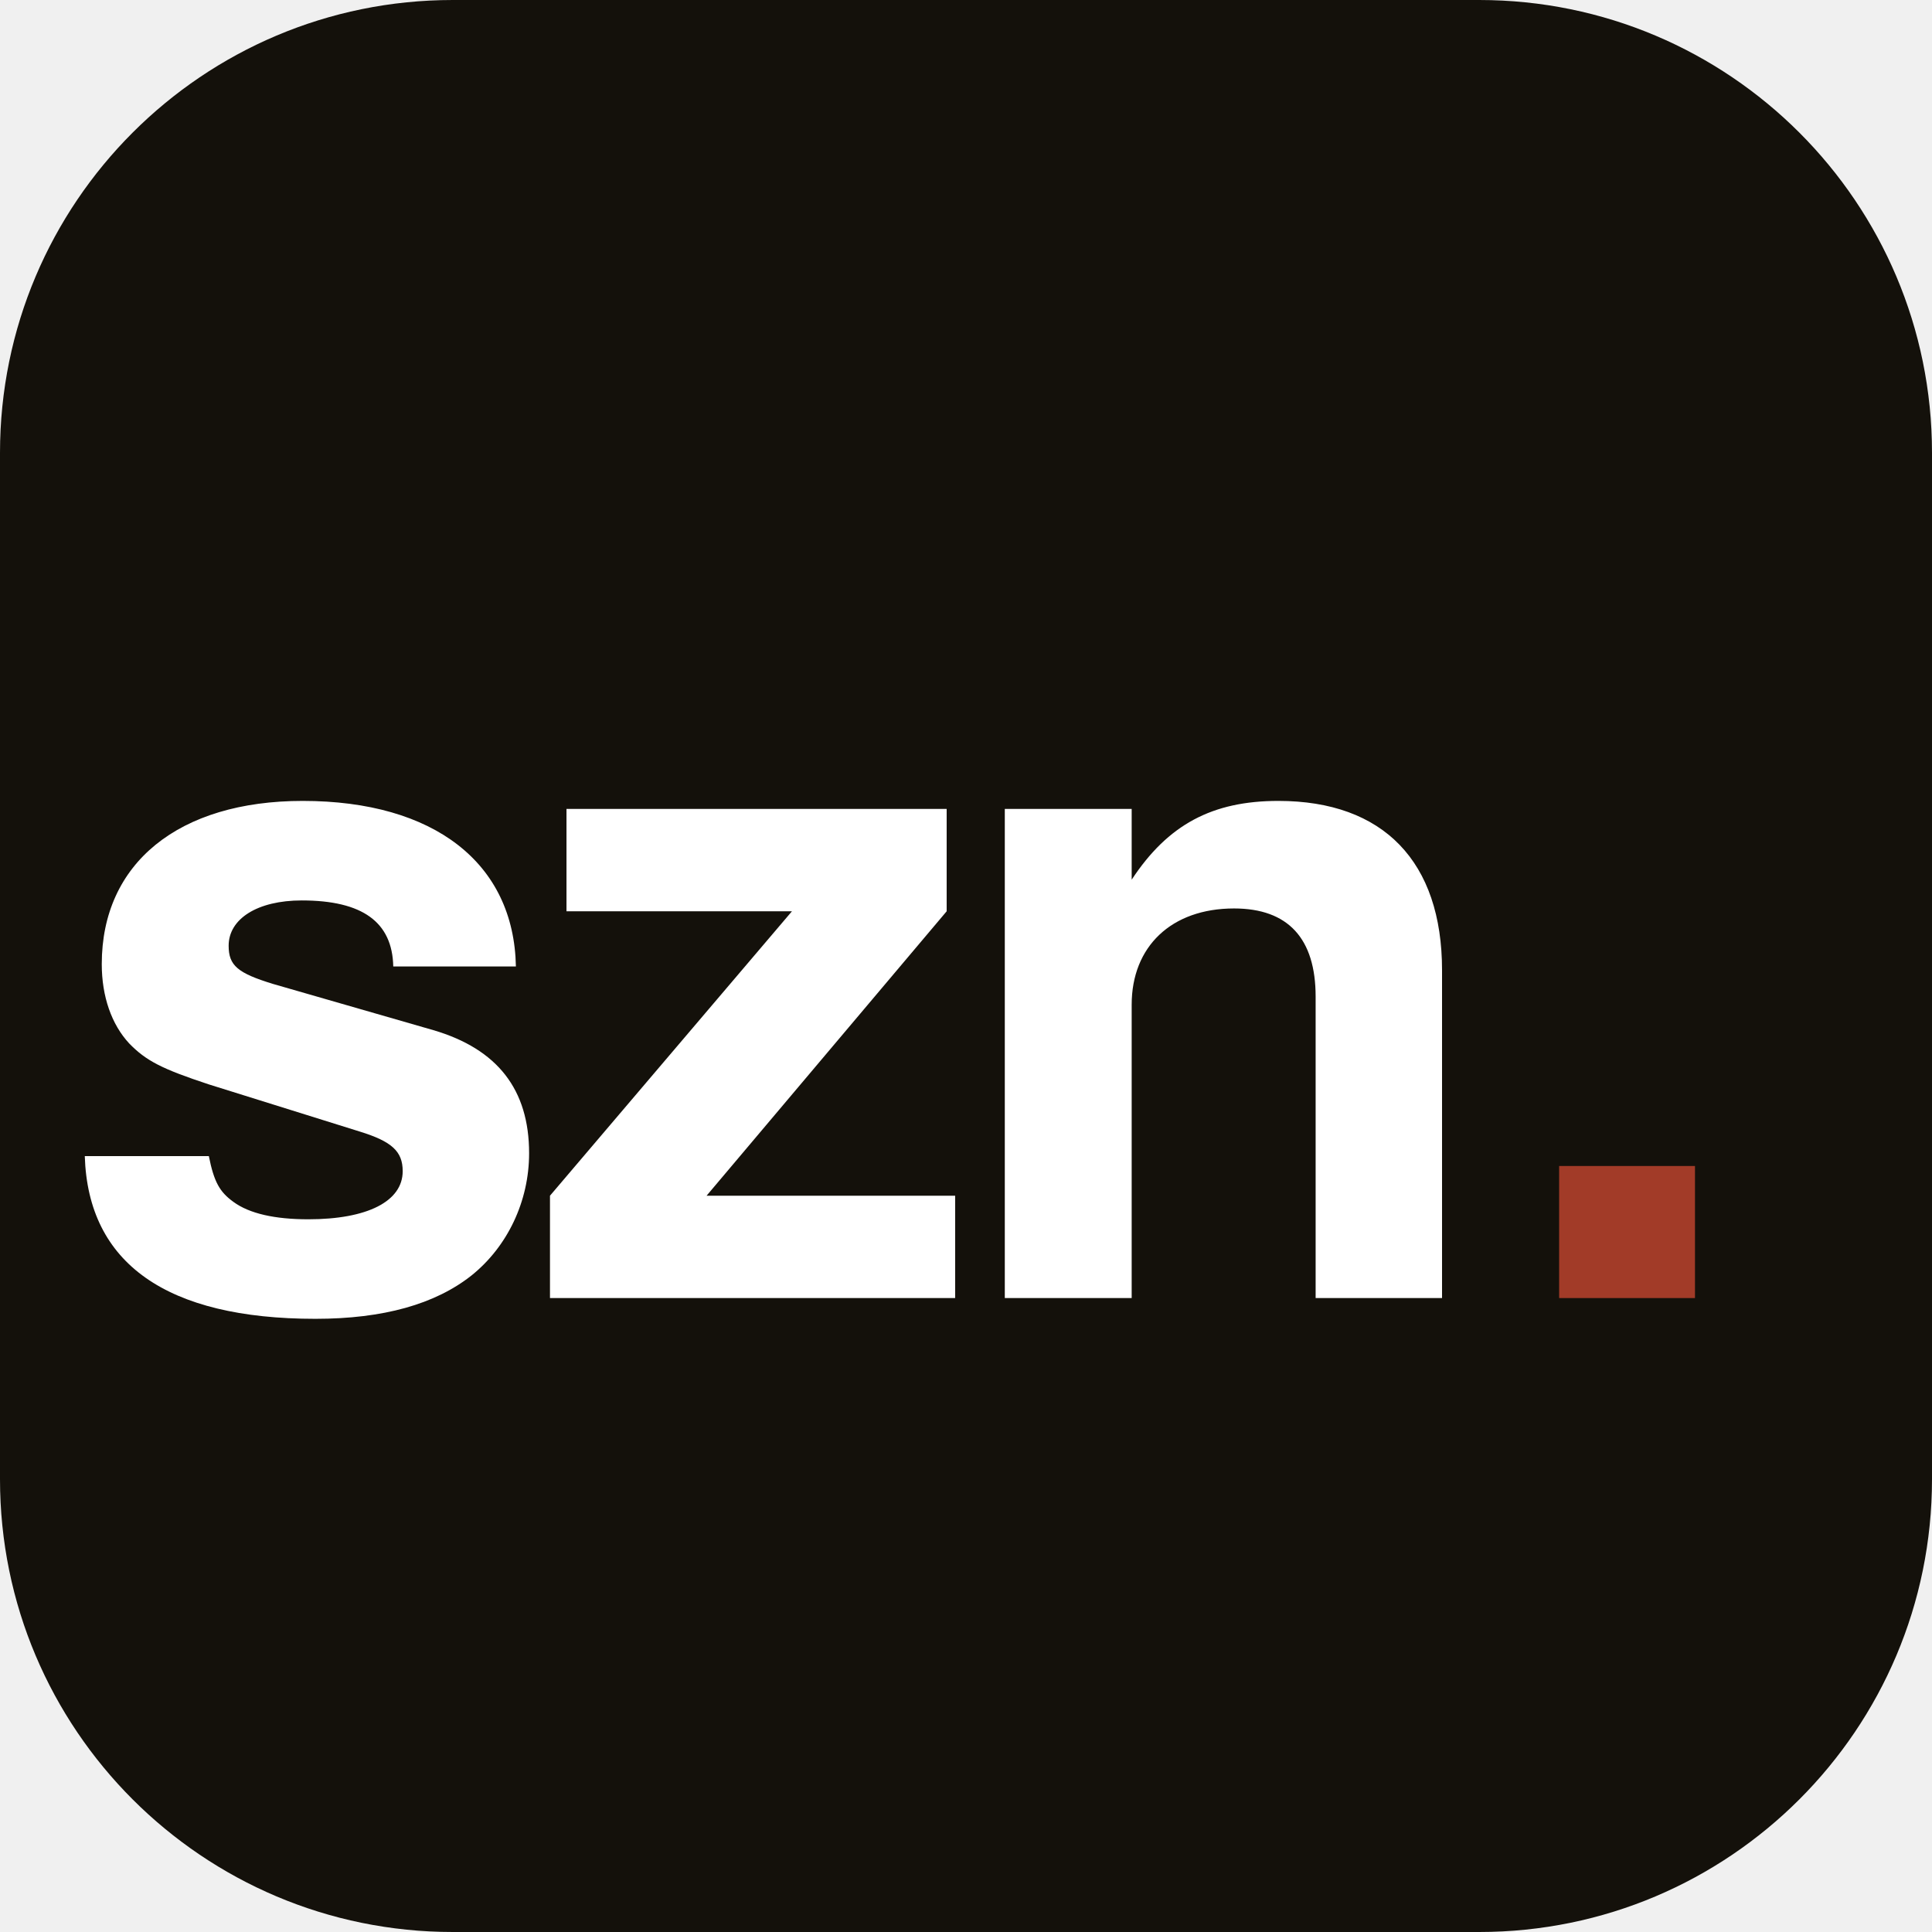
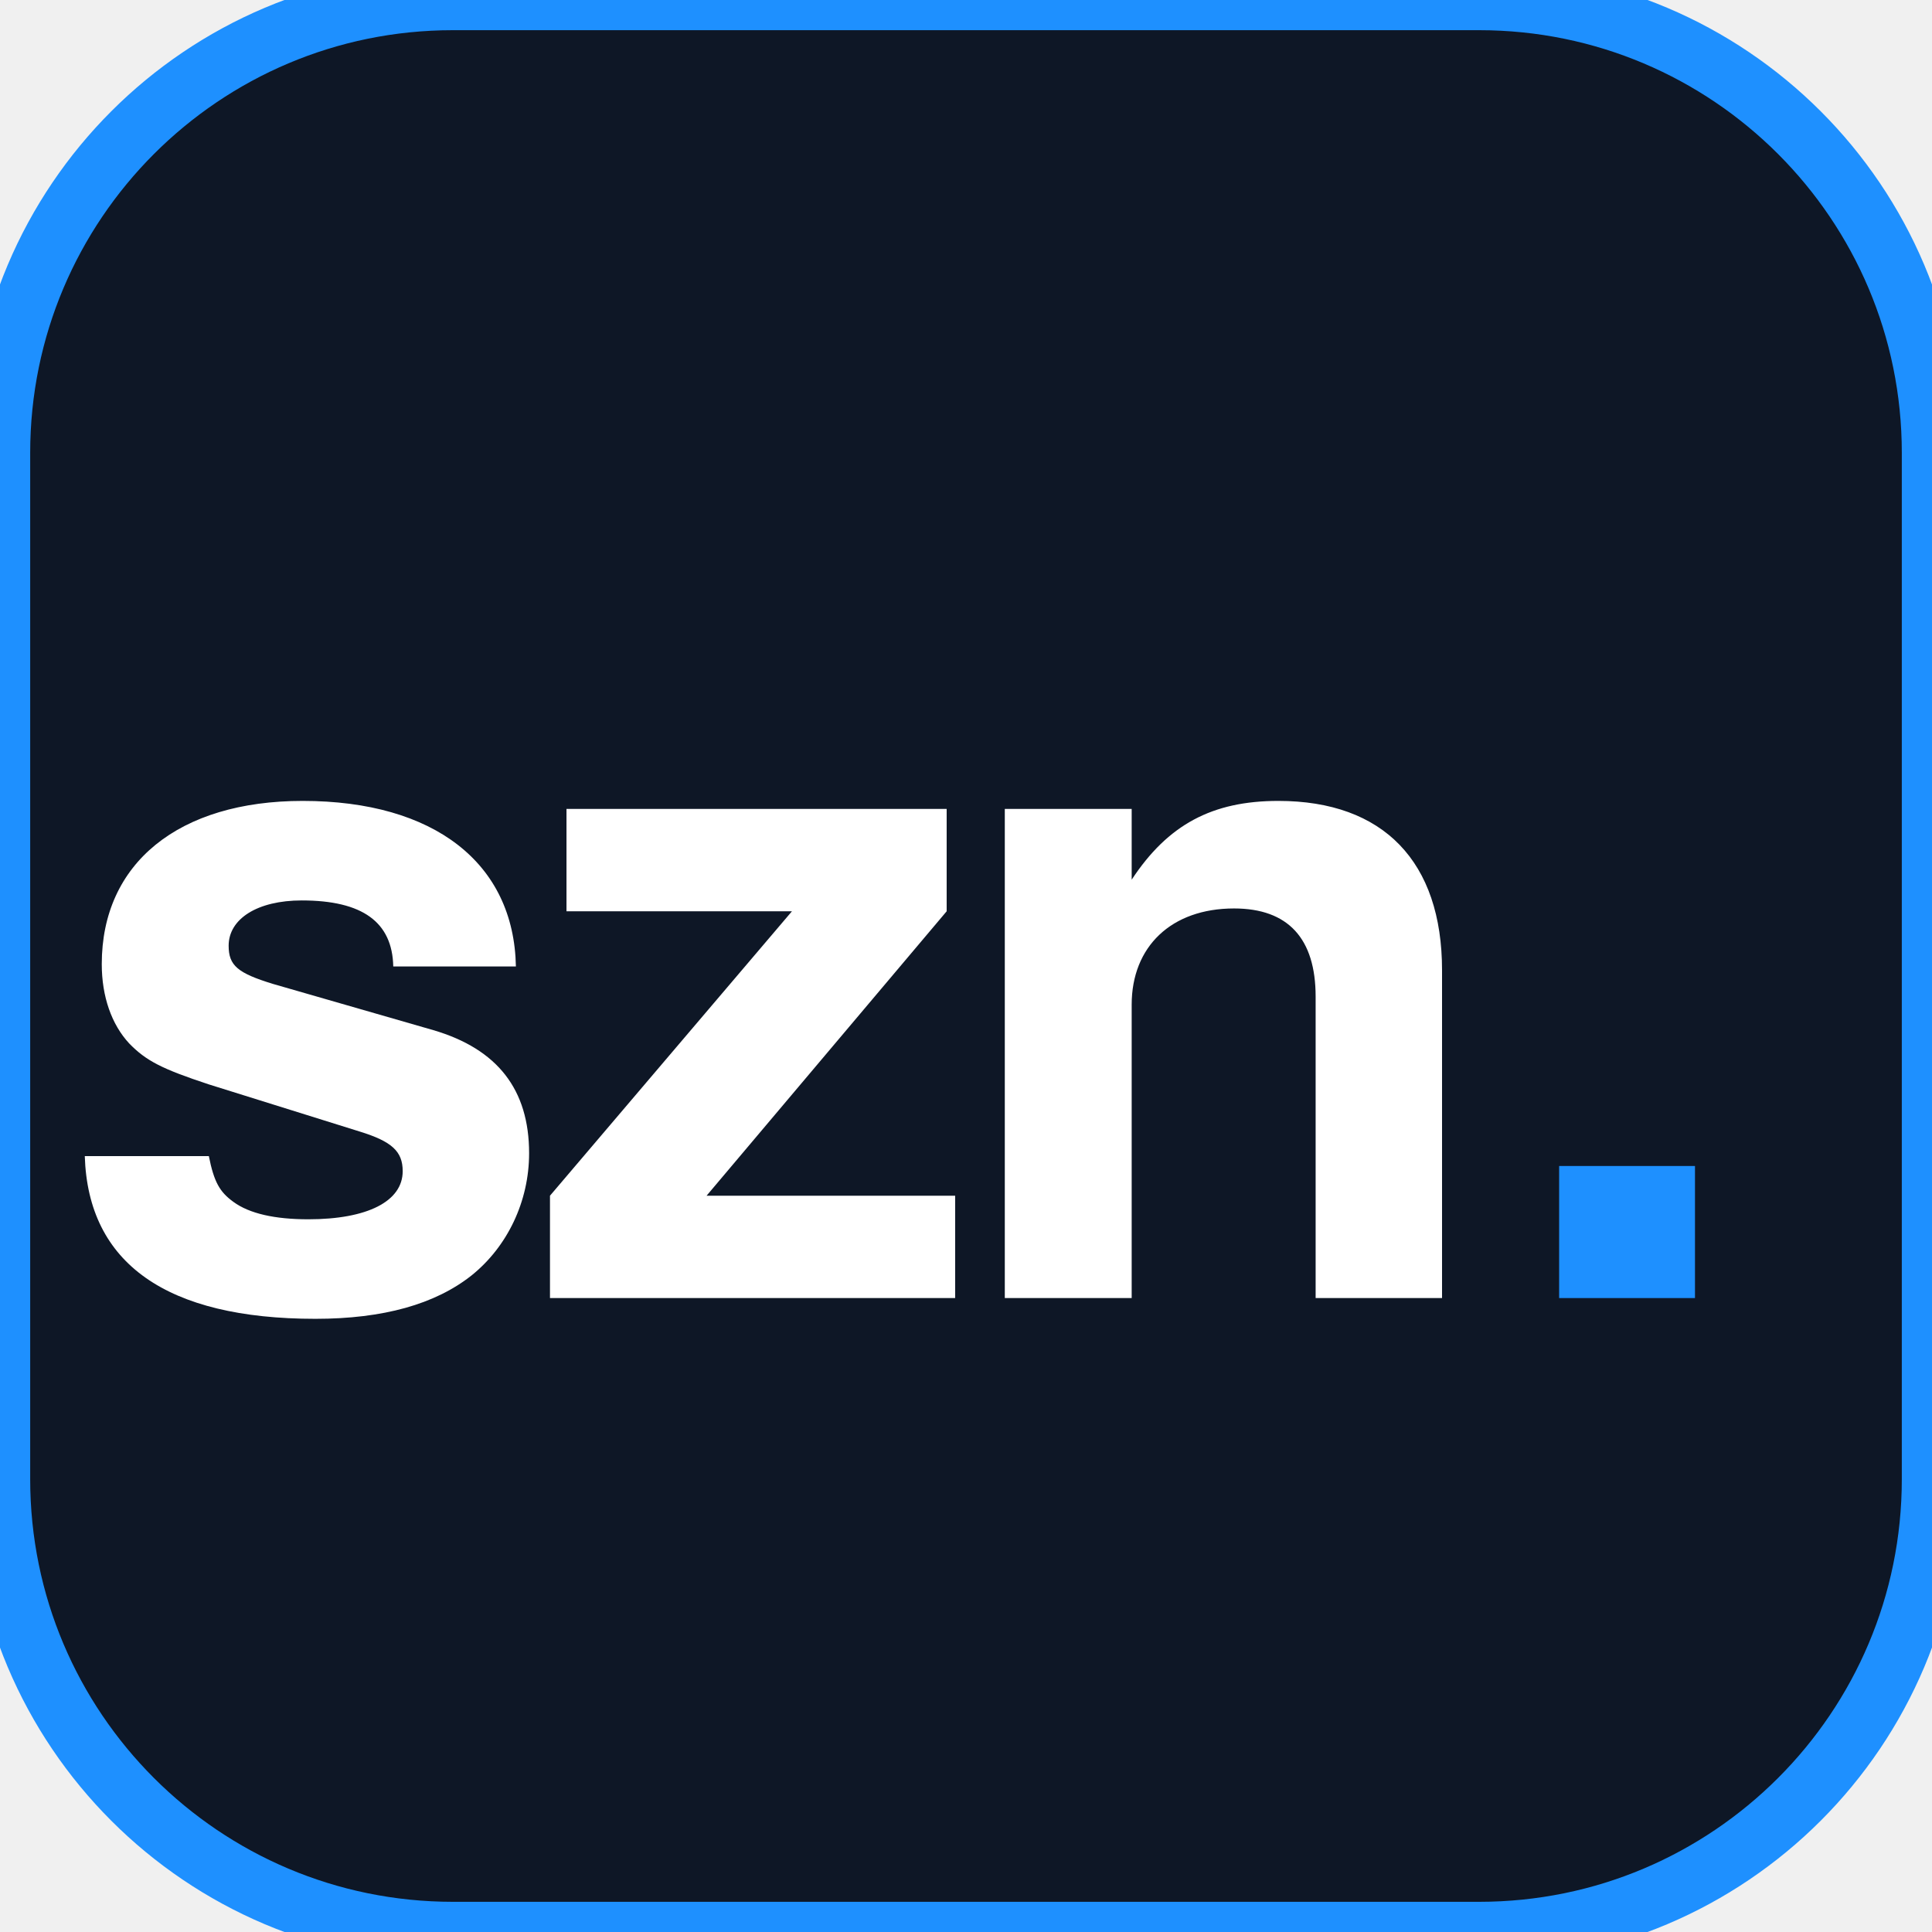
<svg xmlns="http://www.w3.org/2000/svg" viewBox="0 0 64 64" width="64" height="64">
-   <rect width="64" height="64" rx="15" fill="#14110b" />
-   <text x="30" y="43" text-anchor="middle" font-family="-apple-system, BlinkMacSystemFont, 'Segoe UI', Helvetica, Arial, sans-serif" font-size="30" font-weight="800" letter-spacing="-1.2" fill="#ffffff">szn<tspan fill="#a23b28">.</tspan>
+   <rect width="64" height="64" rx="15" fill="#0e1726" stroke="#1e90ff" stroke-width="2" />
+   <text x="30" y="43" text-anchor="middle" font-family="-apple-system, BlinkMacSystemFont, 'Segoe UI', Helvetica, Arial, sans-serif" font-size="30" font-weight="800" letter-spacing="-1.2" fill="#ffffff">szn<tspan fill="#1e90ff">.</tspan>
  </text>
</svg>
